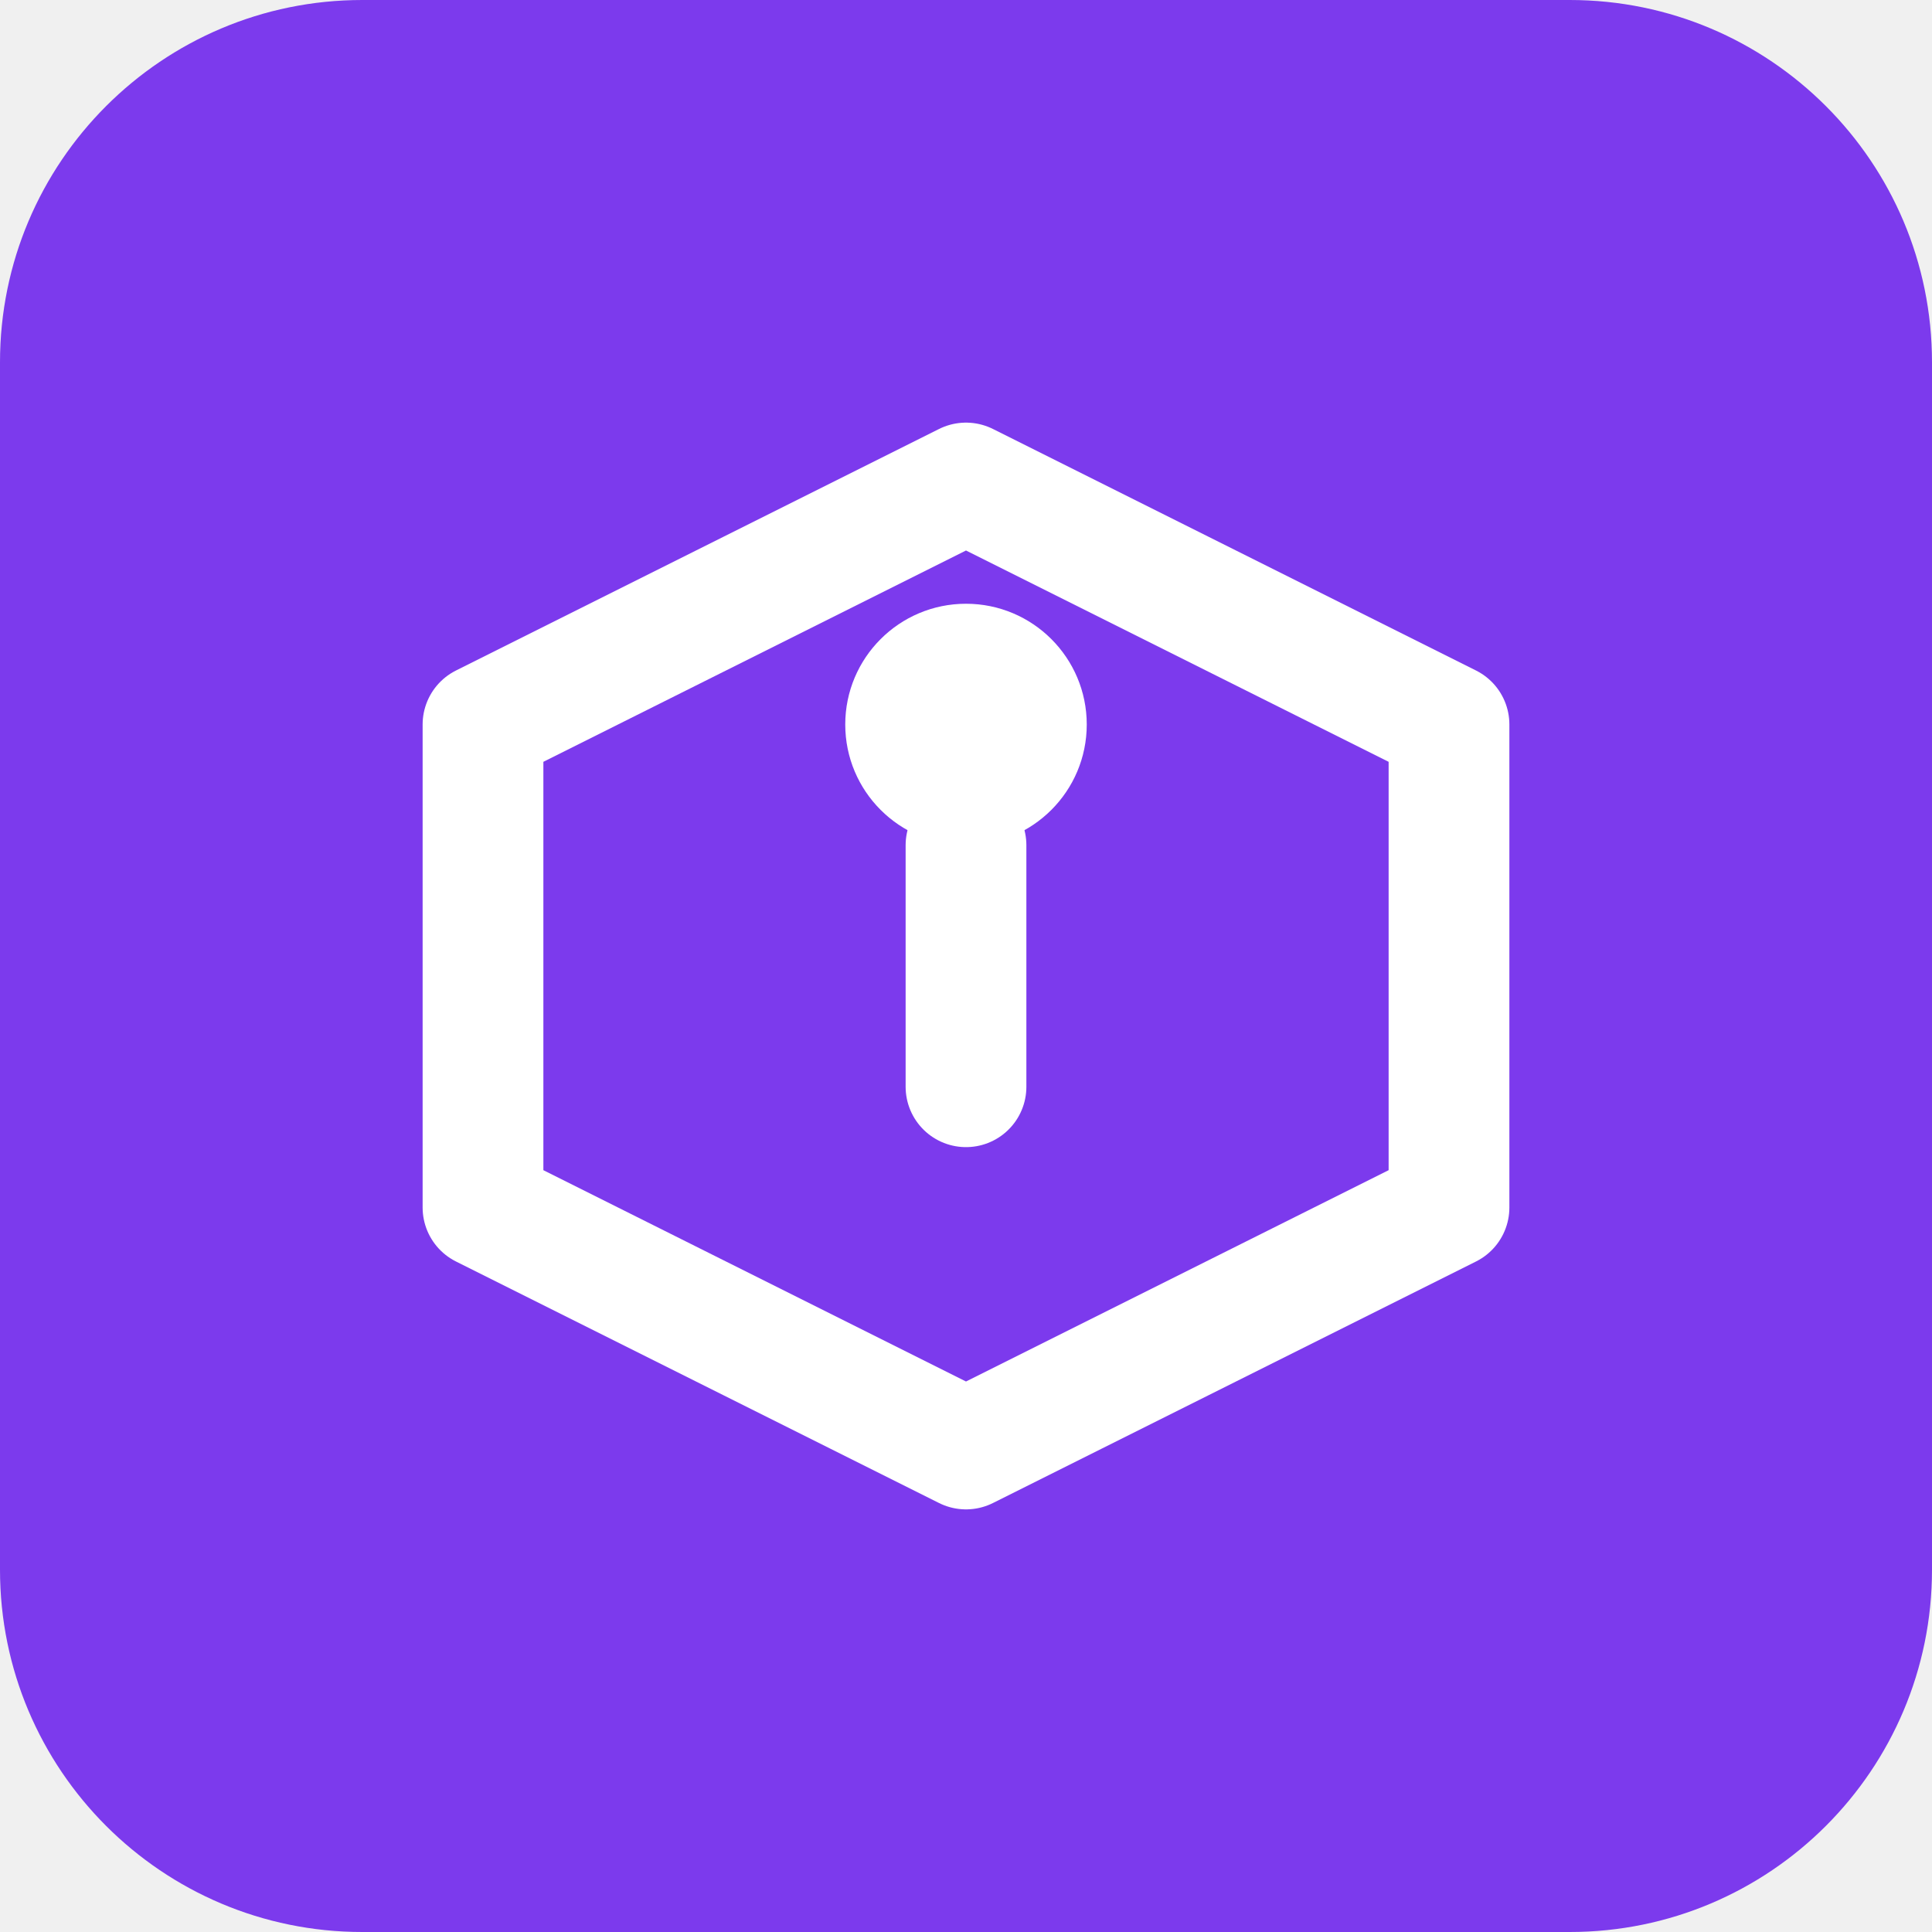
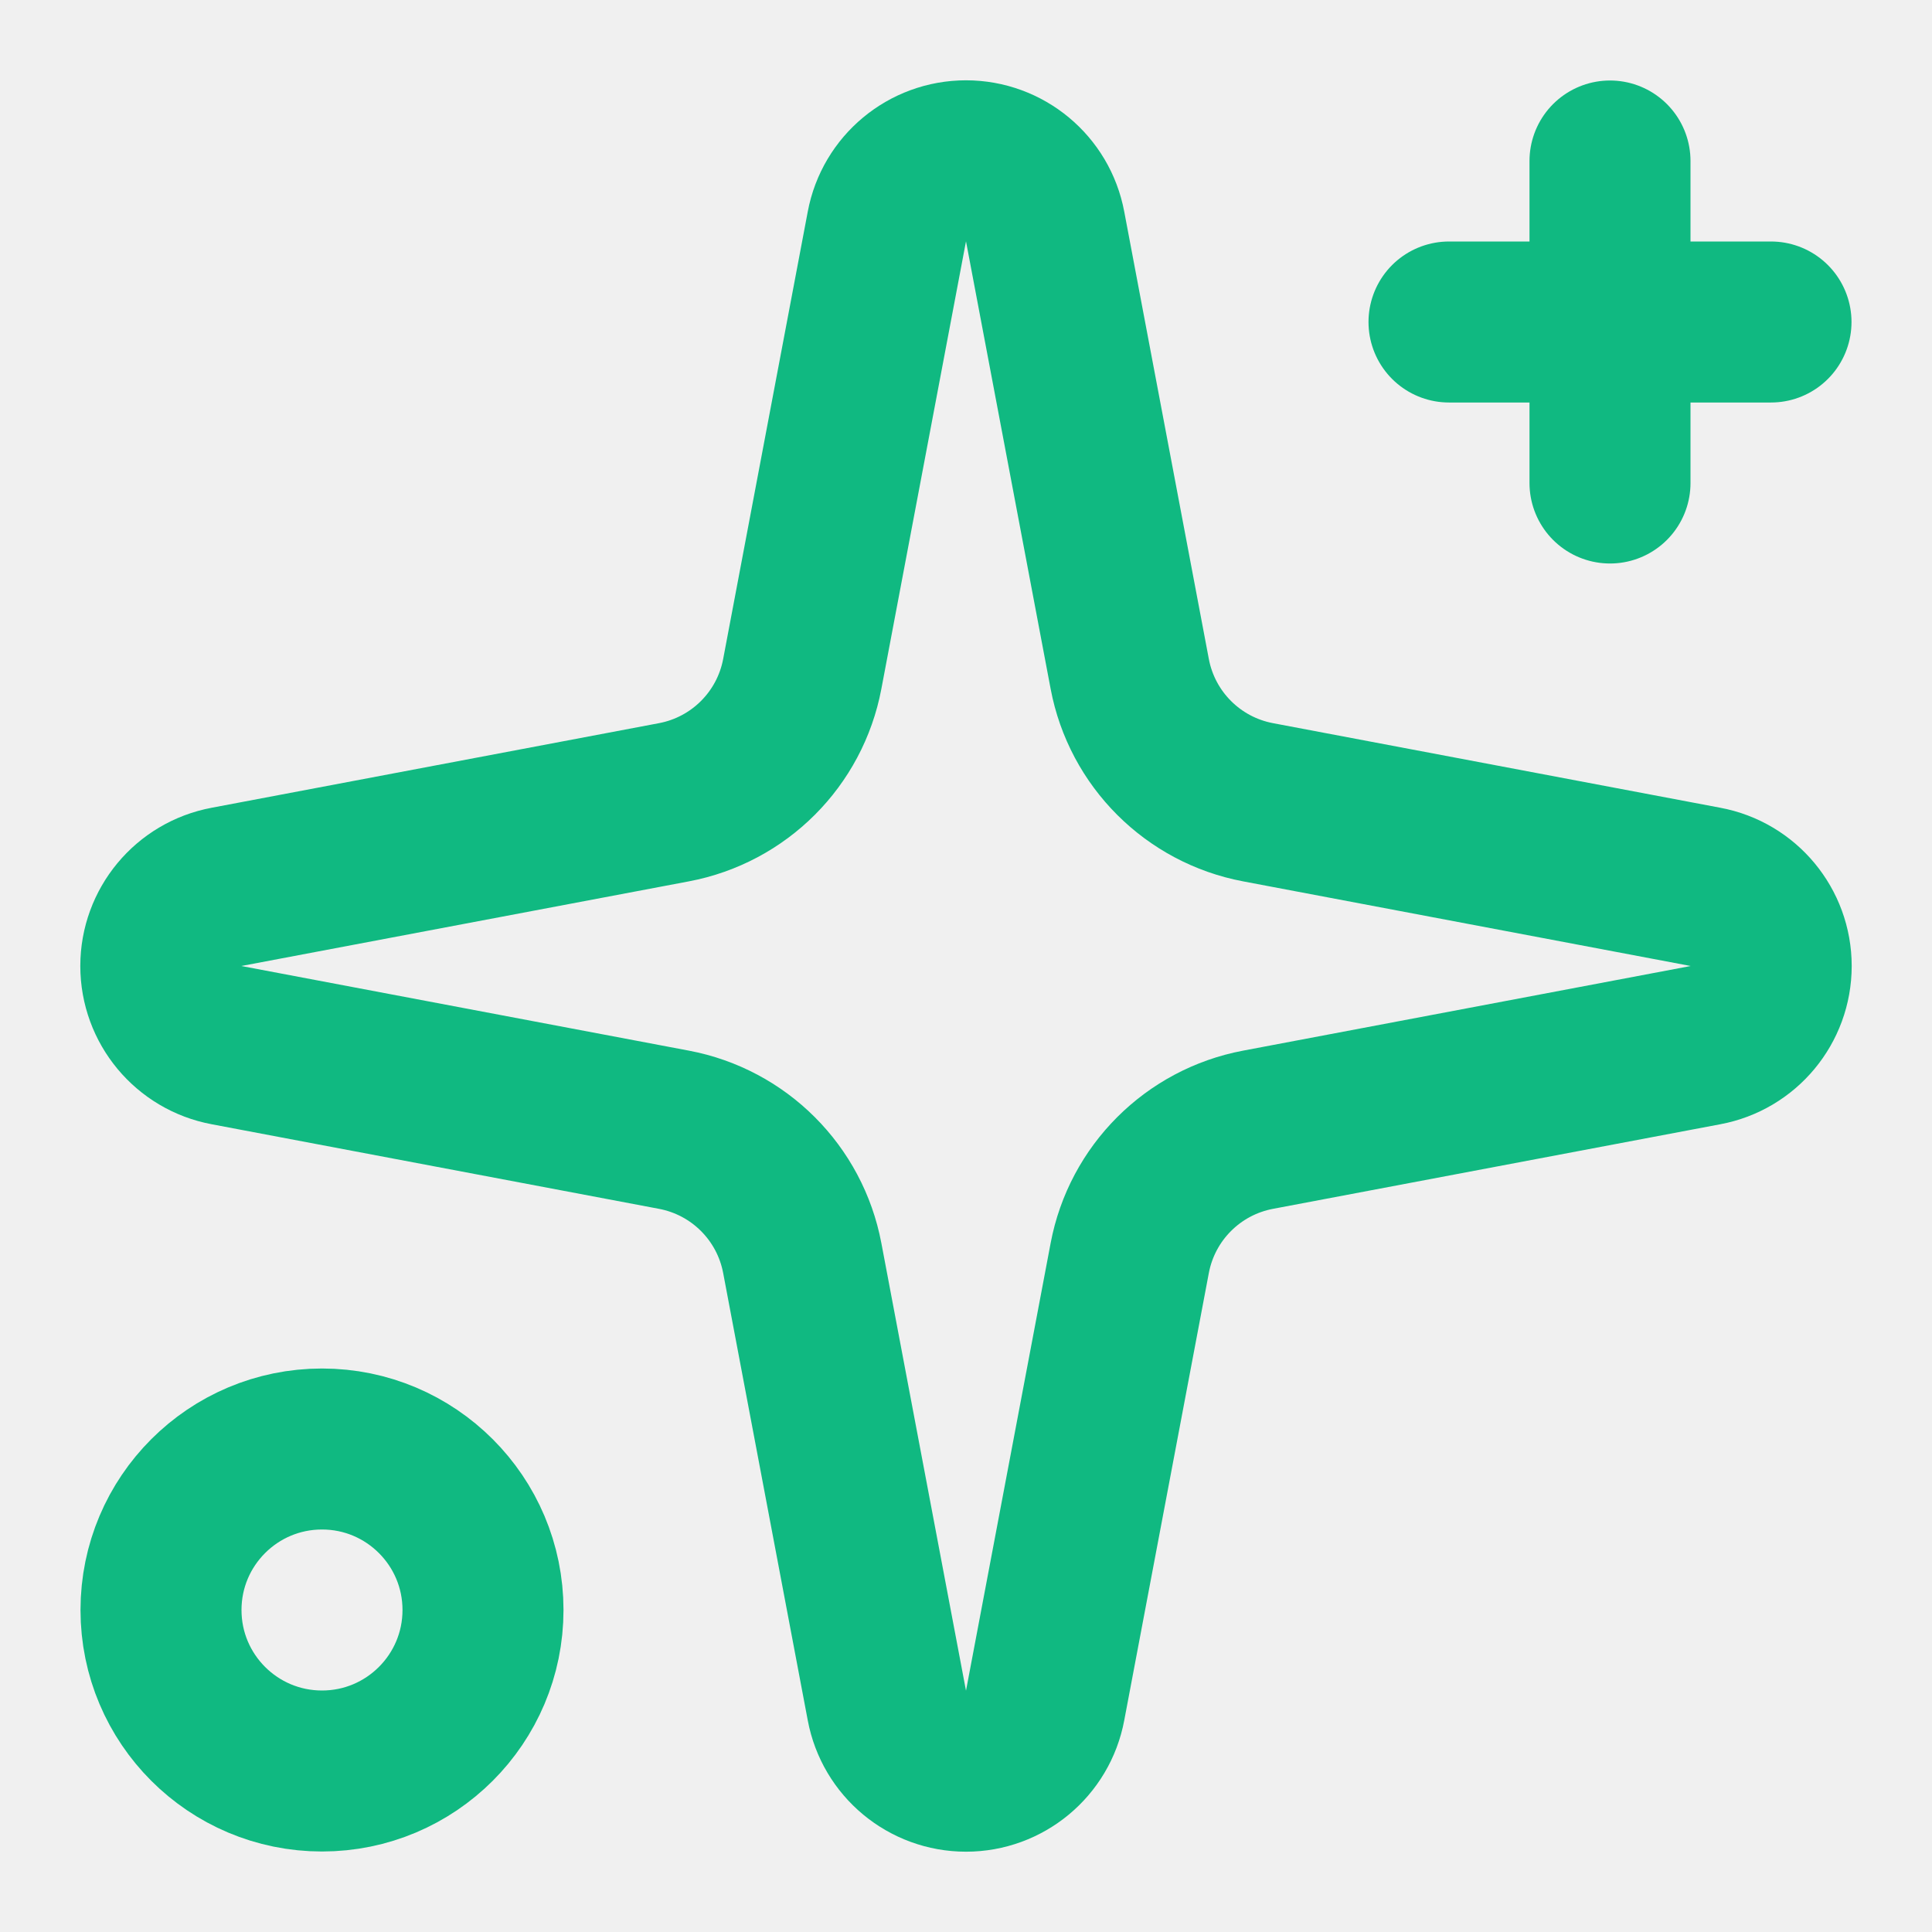
- <svg xmlns="http://www.w3.org/2000/svg" width="32" height="32" viewBox="0 0 32 32" fill="none">
-   <rect width="32" height="32" rx="6" fill="#7C3AED" />
-   <path d="M8 12L16 8L24 12V20L16 24L8 20V12Z" stroke="white" stroke-width="2" stroke-linejoin="round" />
-   <path d="M16 14V18" stroke="white" stroke-width="2" stroke-linecap="round" />
-   <circle cx="16" cy="12" r="2" fill="white" />
+ <svg xmlns="http://www.w3.org/2000/svg" width="80" height="80" viewBox="0 0 24 24" fill="none" stroke="#10b981" stroke-width="2" stroke-linecap="round" stroke-linejoin="round" class="lucide lucide-sparkles-icon lucide-sparkles">
+   <path d="M11.017 2.814a1 1 0 0 1 1.966 0l1.051 5.558a2 2 0 0 0 1.594 1.594l5.558 1.051a1 1 0 0 1 0 1.966l-5.558 1.051a2 2 0 0 0-1.594 1.594l-1.051 5.558a1 1 0 0 1-1.966 0l-1.051-5.558a2 2 0 0 0-1.594-1.594l-5.558-1.051a1 1 0 0 1 0-1.966l5.558-1.051a2 2 0 0 0 1.594-1.594z" />
+   <path d="M20 2v4" />
+   <path d="M22 4h-4" />
+   <circle cx="4" cy="20" r="2" />
</svg>
